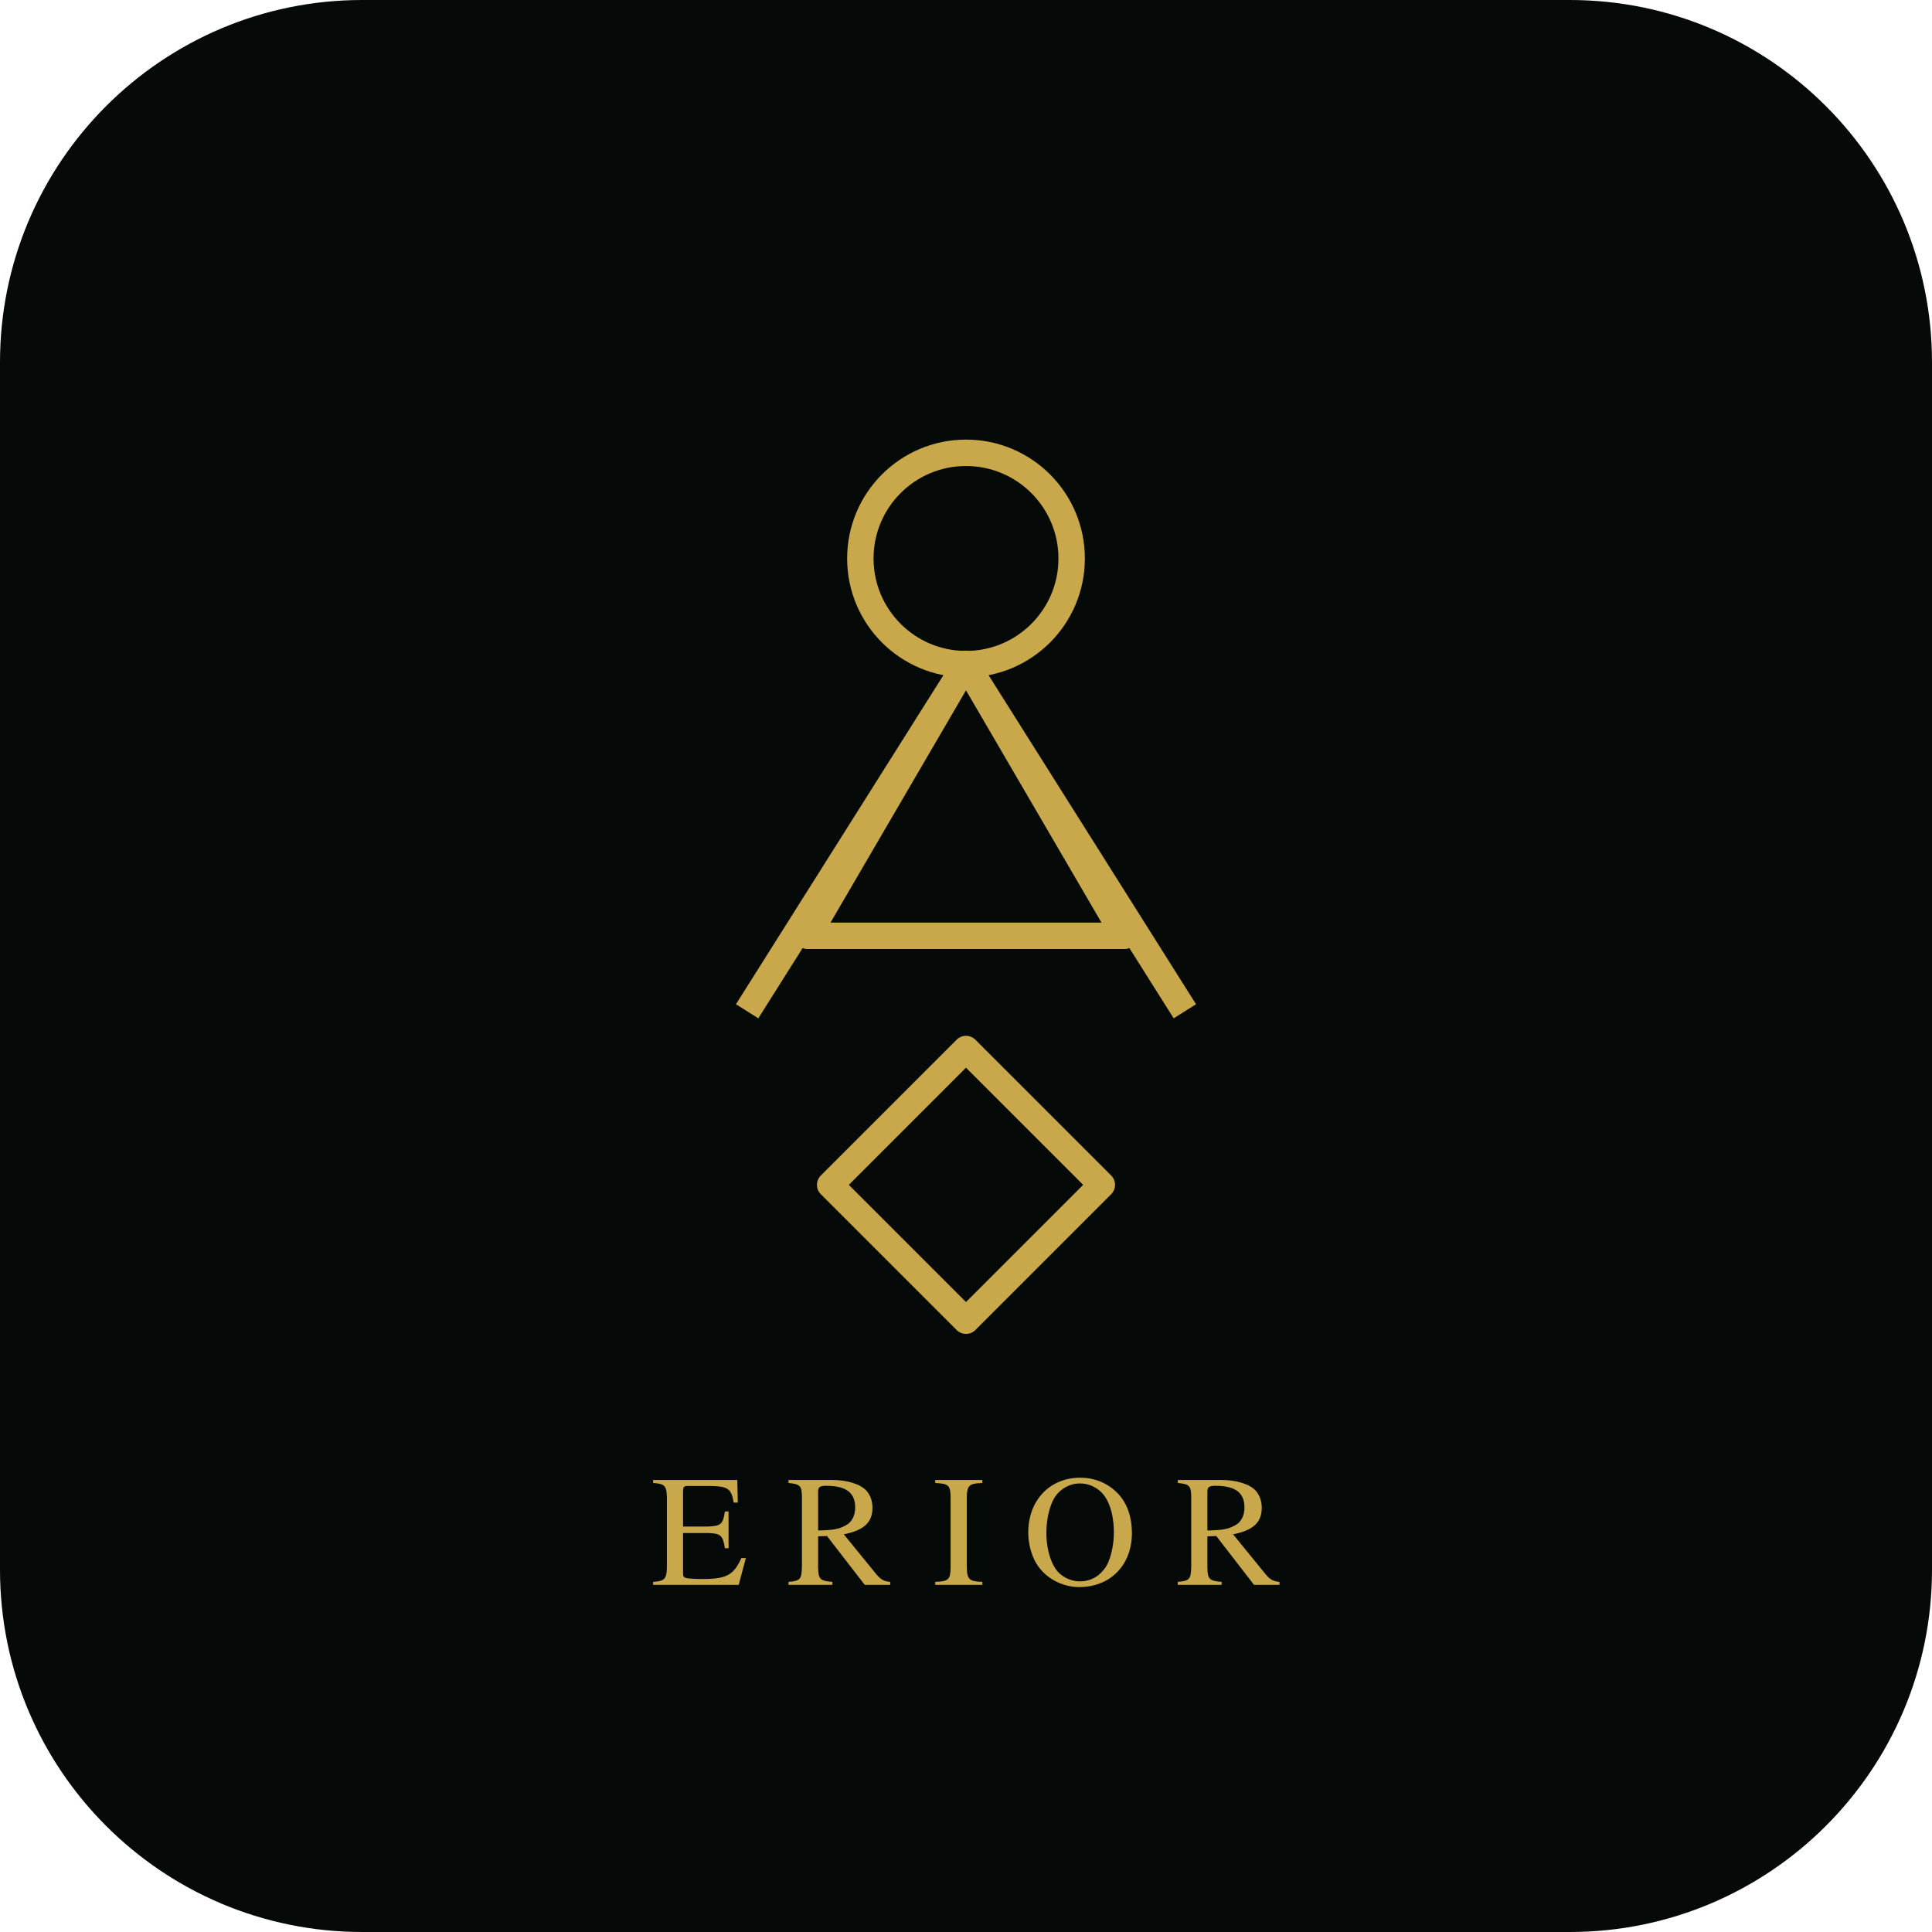
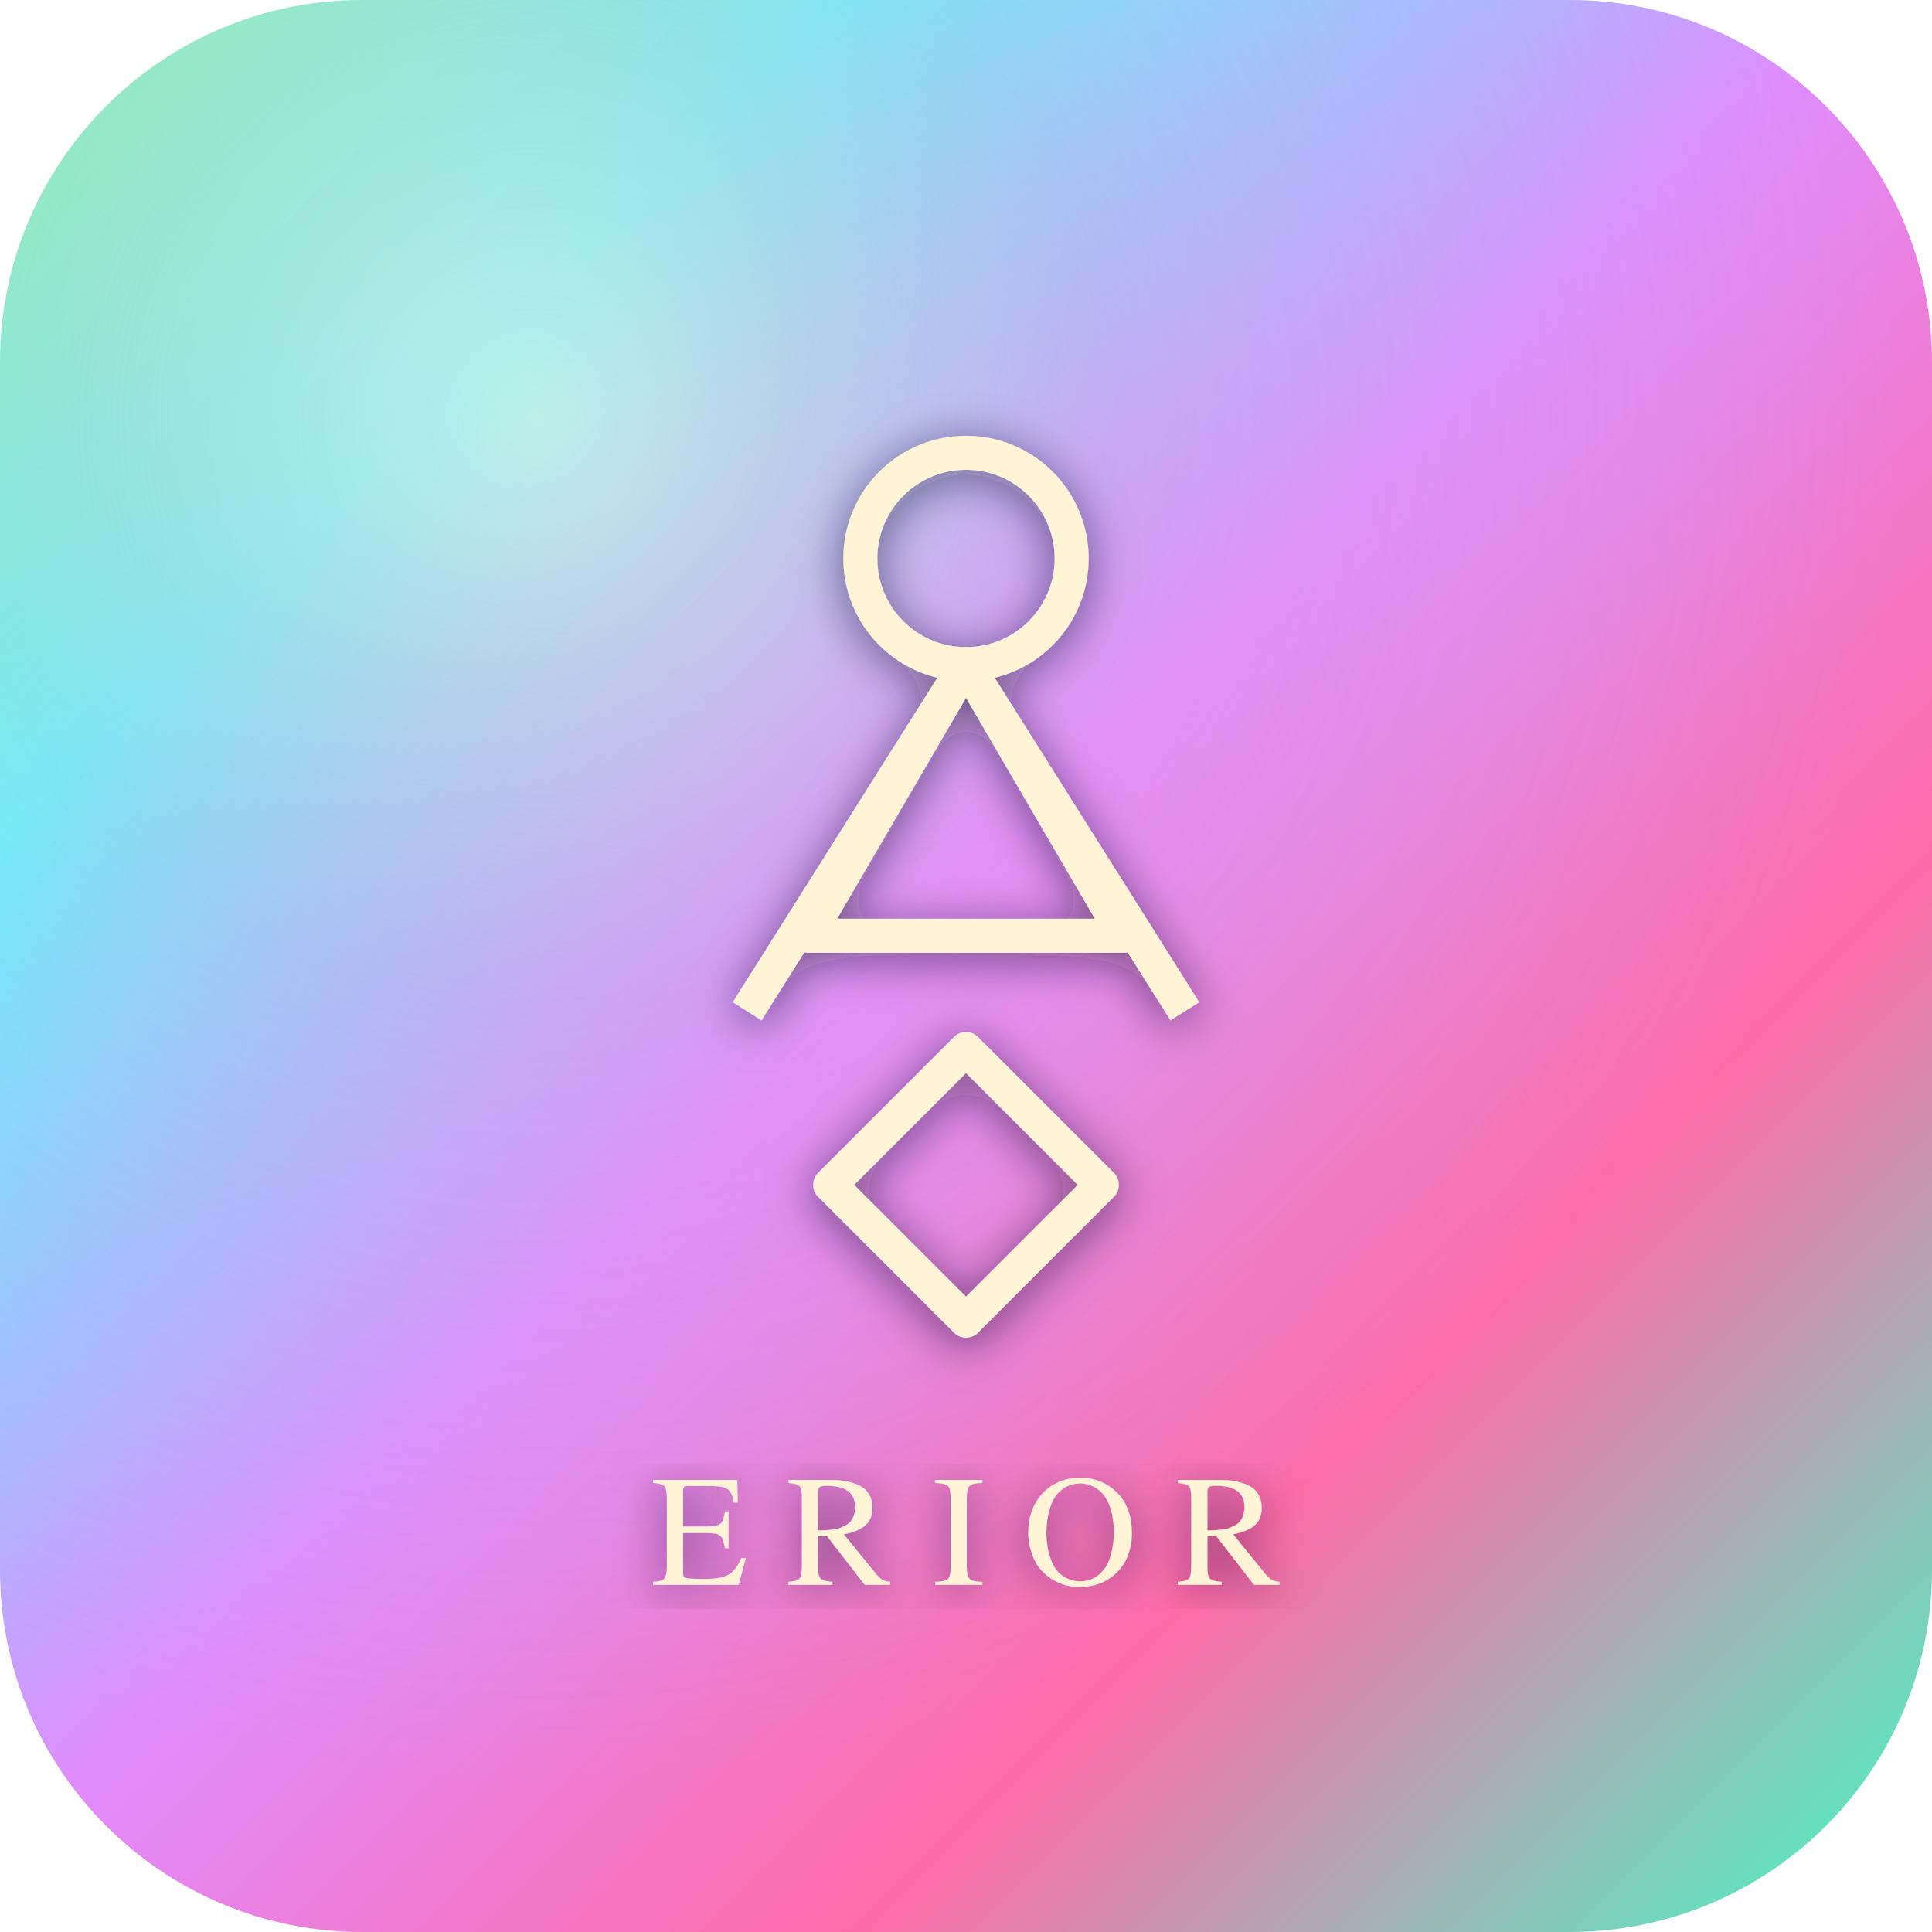
<svg xmlns="http://www.w3.org/2000/svg" viewBox="0 0 512 512">
-   <rect width="512" height="512" rx="96" fill="#050a08" />
-   <g fill="none" stroke="#c9a84c" stroke-width="7" stroke-linejoin="round">
+   <defs>
+     <linearGradient id="foil" x1="0" y1="0" x2="1" y2="1">
+       <stop offset="0%" stop-color="#7effb2" />
+       <stop offset="22%" stop-color="#5ef6ff" />
+       <stop offset="48%" stop-color="#e08cff" />
+       <stop offset="72%" stop-color="#ff6ba8" />
+       <stop offset="100%" stop-color="#3dffc5" />
+     </linearGradient>
+     <radialGradient id="spot" cx="28%" cy="22%" r="70%">
+       <stop offset="0%" stop-color="#fff6d8" stop-opacity=".55" />
+       <stop offset="42%" stop-color="#ff9ec4" stop-opacity=".2" />
+       <stop offset="100%" stop-color="#5ef6ff" stop-opacity="0" />
+     </radialGradient>
+     <filter id="halo" x="-20%" y="-20%" width="140%" height="140%">
+       <feDropShadow dx="0" dy="2" stdDeviation="6" flood-color="#1a0a28" flood-opacity=".55" />
+     </filter>
+   </defs>
+   <rect width="512" height="512" rx="96" fill="url(#foil)" />
+   <rect width="512" height="512" rx="96" fill="url(#spot)" />
+   <g fill="none" stroke="#fff4d6" stroke-width="9" stroke-linejoin="round" filter="url(#halo)">
    <circle cx="256" cy="148" r="28" />
    <path d="M198 268 L256 176 L314 268" />
    <path d="M214 248 L298 248 L256 176 Z" />
    <path d="M256 278 L292 314 L256 350 L220 314 Z" />
  </g>
-   <text x="256" y="420" text-anchor="middle" font-family="Georgia,Times,serif" font-size="42" letter-spacing="10" fill="#c9a84c">ERIOR</text>
+   <text x="256" y="420" text-anchor="middle" font-family="Georgia,Times,serif" font-size="42" letter-spacing="10" fill="#fff4d6" filter="url(#halo)">ERIOR</text>
</svg>
